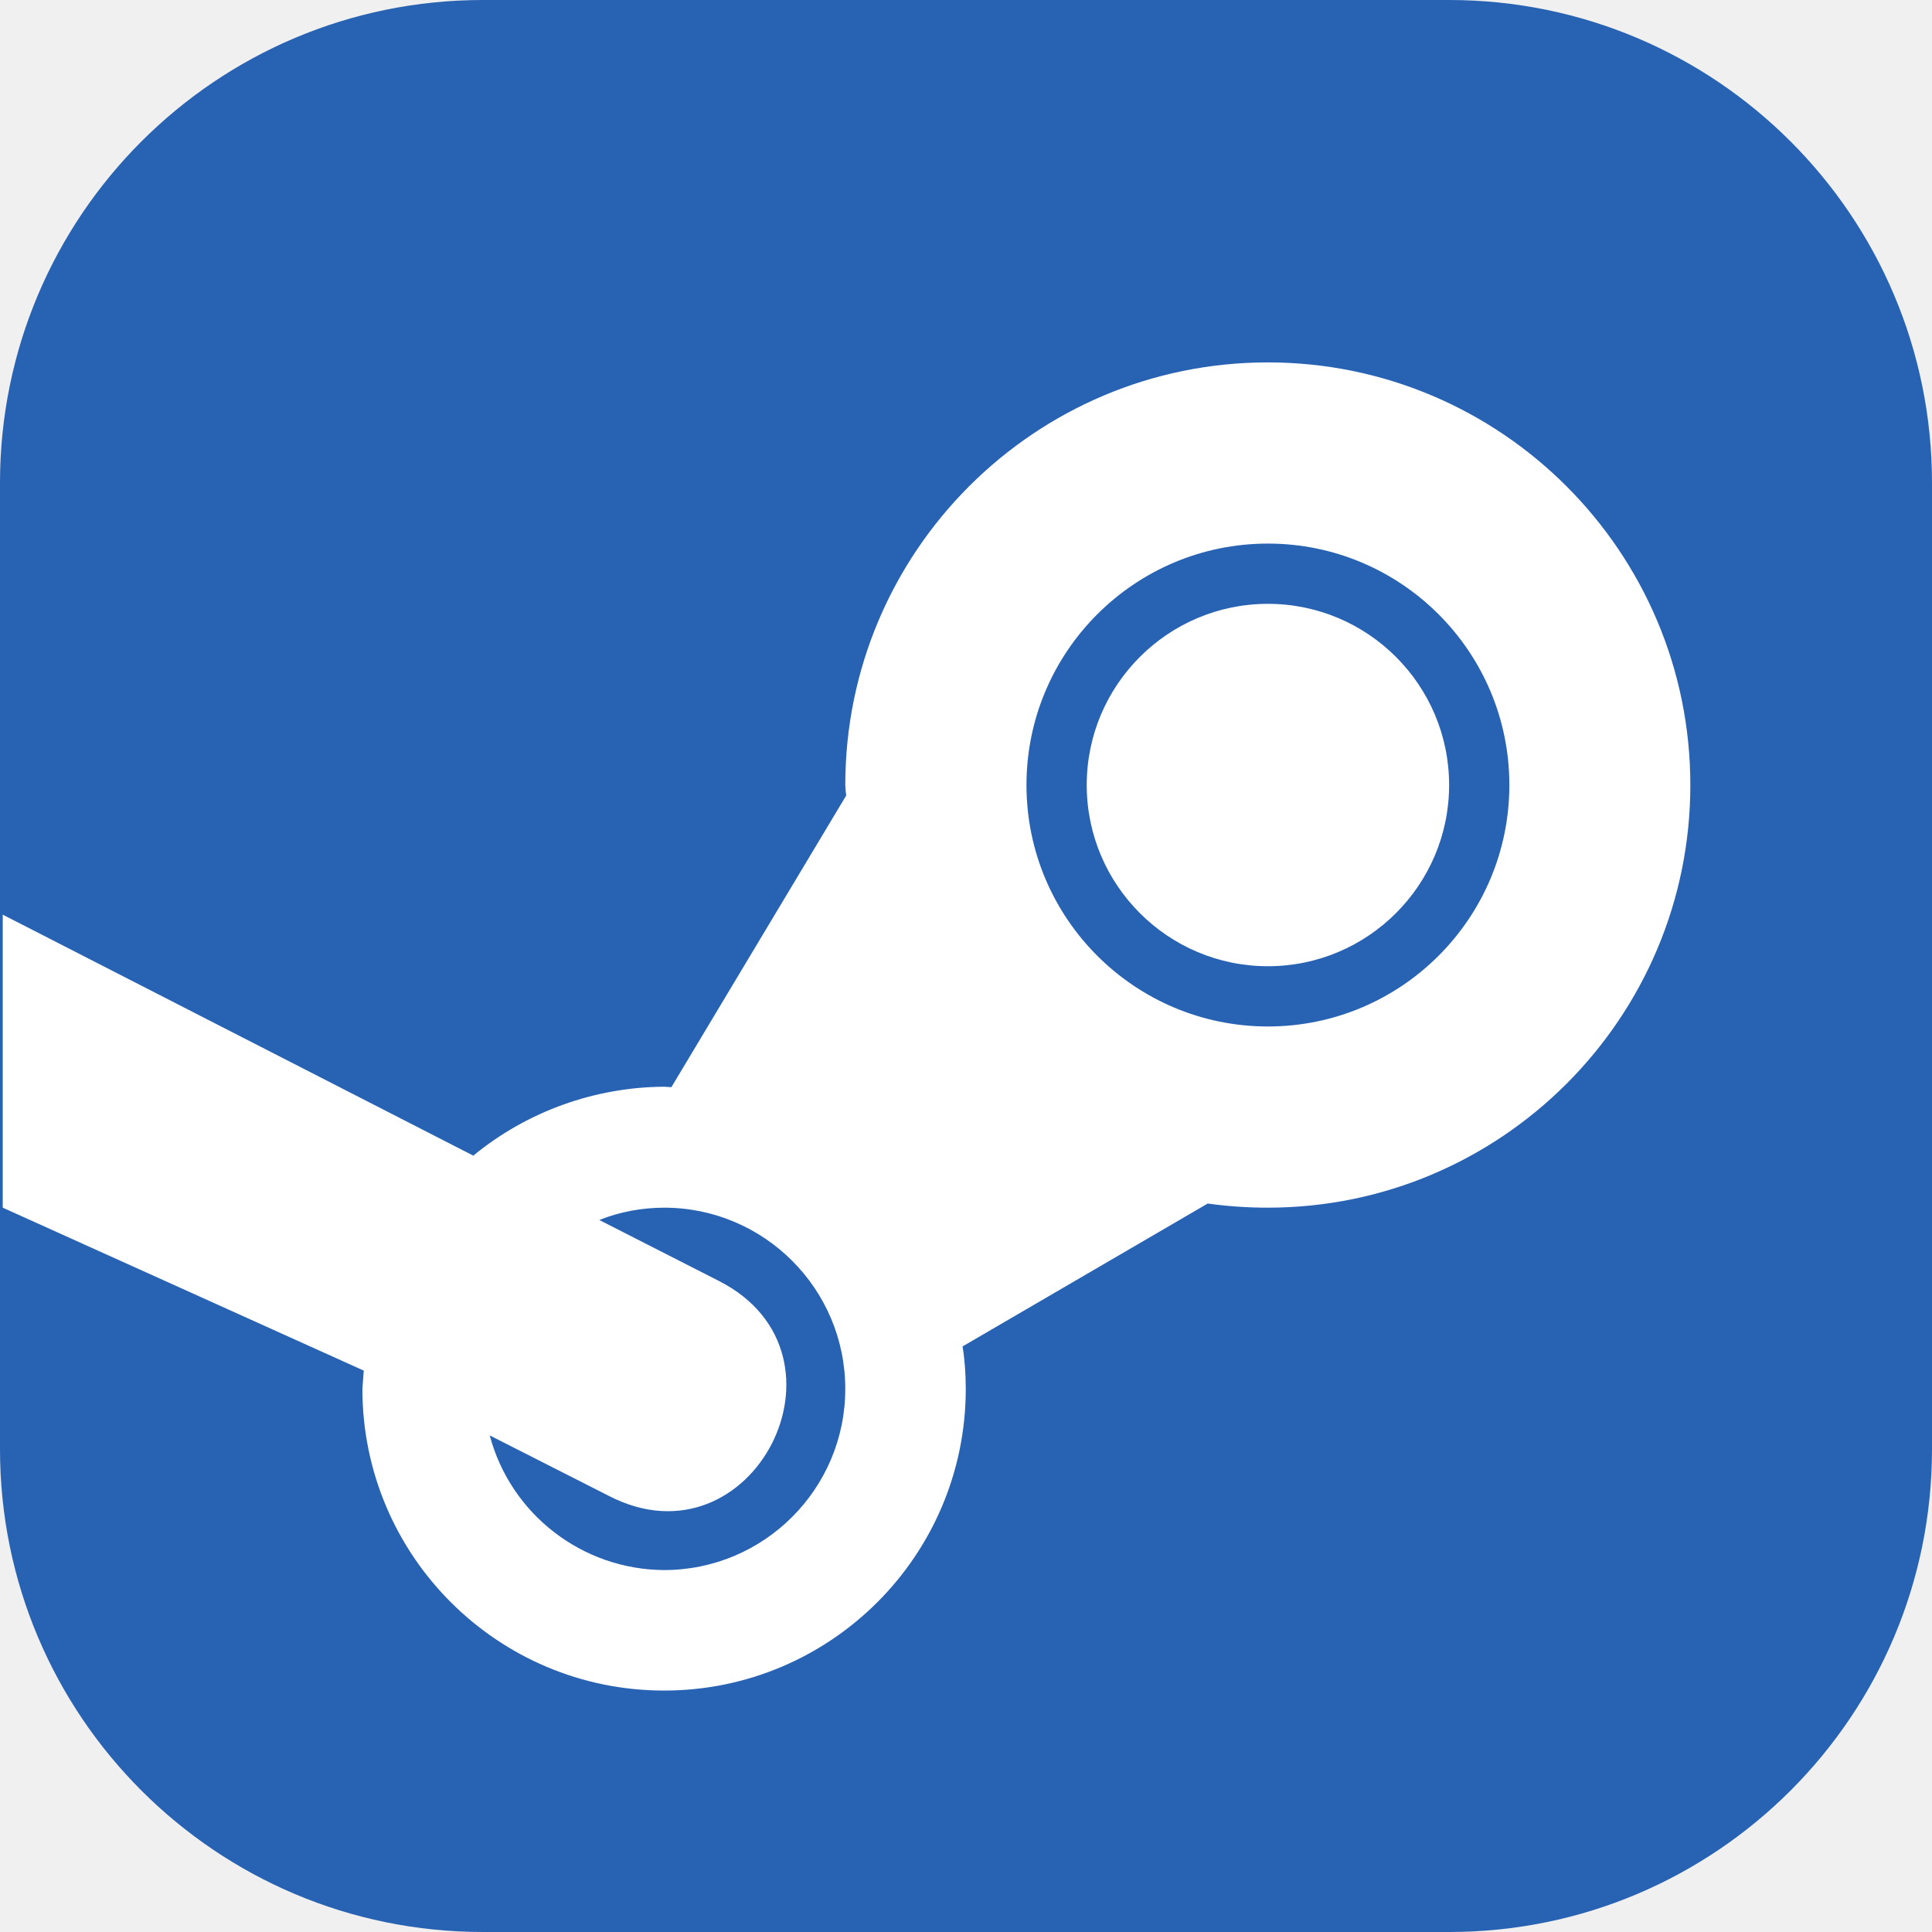
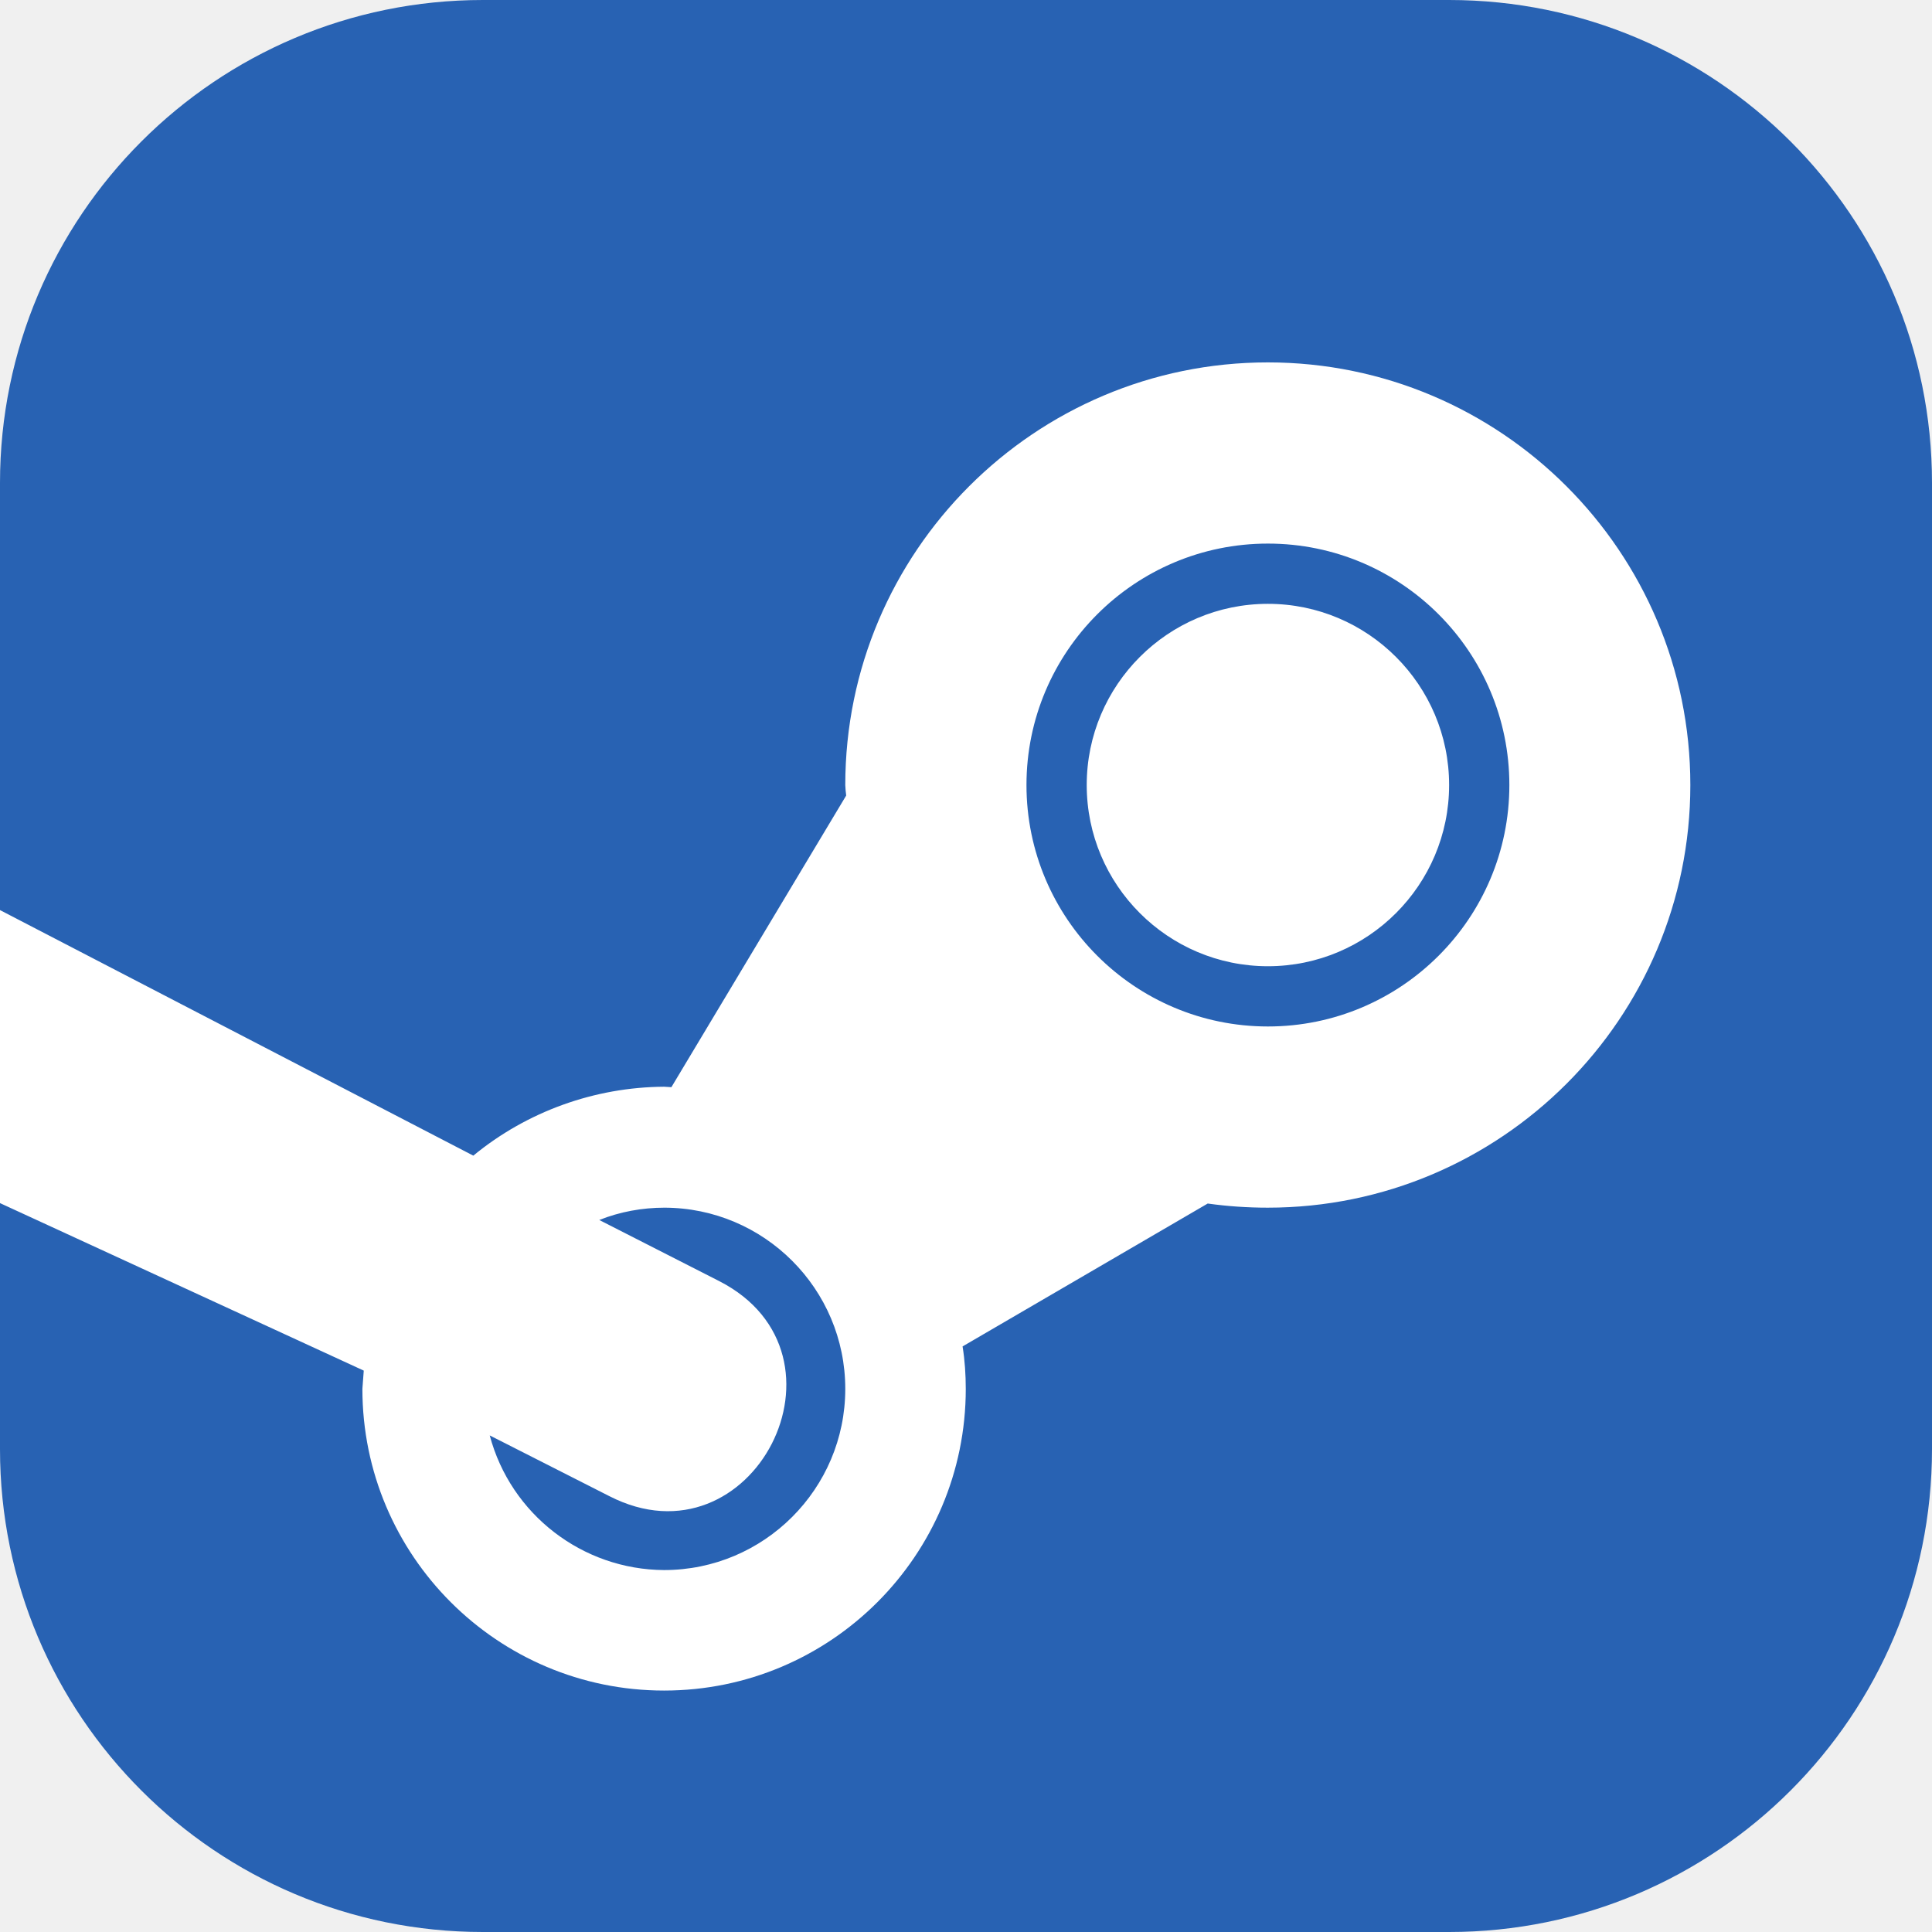
<svg xmlns="http://www.w3.org/2000/svg" width="16" height="16" viewBox="0 0 4.233 4.233" version="1.1" id="svg5">
  <defs id="defs2" />
  <rect style="fill:#2862b3;stroke-width:0.265;fill-opacity:1" id="rect846" width="4.233" height="4.233" x="-2.220446e-16" y="0" ry="1.058" />
-   <path d="m 2.778,0.794 c -0.511,0 -0.926,0.415 -0.926,0.926 4.181e-4,0.008 9.367e-4,0.016 0.002,0.023 L 1.471,2.382 C 1.466,2.382 1.46,2.381 1.455,2.381 1.303,2.382 1.155,2.435 1.037,2.532 L 0.006,2.004 v 0.642 l 0.791,0.357 c -0.001,0.013 -0.002,0.026 -0.003,0.04 0,0.365 0.296,0.661 0.661,0.661 0.365,0 0.661,-0.296 0.661,-0.661 -4.8e-5,-0.031 -0.002,-0.062 -0.007,-0.093 L 2.646,2.637 h 5.292e-4 c 0.043,0.006 0.087,0.009 0.131,0.009 0.511,0 0.926,-0.415 0.926,-0.926 0,-0.511 -0.415,-0.926 -0.926,-0.926 z m 0,0.397 c 0.292,0 0.529,0.237 0.529,0.529 0,0.292 -0.237,0.529 -0.529,0.529 -0.292,0 -0.529,-0.237 -0.529,-0.529 0,-0.292 0.237,-0.529 0.529,-0.529 z m 0,0.132 c -0.219,0 -0.397,0.178 -0.397,0.397 0,0.219 0.178,0.397 0.397,0.397 0.219,0 0.397,-0.178 0.397,-0.397 0,-0.219 -0.178,-0.397 -0.397,-0.397 z M 1.455,2.646 c 0.219,0 0.397,0.178 0.397,0.397 0,0.219 -0.178,0.397 -0.397,0.397 C 1.276,3.439 1.119,3.318 1.073,3.145 L 1.335,3.278 C 1.649,3.439 1.89,2.968 1.576,2.807 L 1.313,2.673 c 0.045,-0.018 0.094,-0.027 0.143,-0.027 z" style="fill:#ffffff;stroke-width:0.265" id="path897" />
+   <path d="m 2.778,0.794 c -0.511,0 -0.926,0.415 -0.926,0.926 4.181e-4,0.008 9.367e-4,0.016 0.002,0.023 L 1.471,2.382 C 1.466,2.382 1.46,2.381 1.455,2.381 1.303,2.382 1.155,2.435 1.037,2.532 L 0,1.994 v 0.642 l 0.797,0.367 c -0.001,0.013 -0.002,0.026 -0.003,0.04 0,0.365 0.296,0.661 0.661,0.661 0.365,0 0.661,-0.296 0.661,-0.661 -4.8e-5,-0.031 -0.002,-0.062 -0.007,-0.093 L 2.646,2.637 h 5.292e-4 c 0.043,0.006 0.087,0.009 0.131,0.009 0.511,0 0.926,-0.415 0.926,-0.926 0,-0.511 -0.415,-0.926 -0.926,-0.926 z m 0,0.397 c 0.292,0 0.529,0.237 0.529,0.529 0,0.292 -0.237,0.529 -0.529,0.529 -0.292,0 -0.529,-0.237 -0.529,-0.529 0,-0.292 0.237,-0.529 0.529,-0.529 z m 0,0.132 c -0.219,0 -0.397,0.178 -0.397,0.397 0,0.219 0.178,0.397 0.397,0.397 0.219,0 0.397,-0.178 0.397,-0.397 0,-0.219 -0.178,-0.397 -0.397,-0.397 z M 1.455,2.646 c 0.219,0 0.397,0.178 0.397,0.397 0,0.219 -0.178,0.397 -0.397,0.397 C 1.276,3.439 1.119,3.318 1.073,3.145 L 1.335,3.278 C 1.649,3.439 1.89,2.968 1.576,2.807 L 1.313,2.673 c 0.045,-0.018 0.094,-0.027 0.143,-0.027 z" style="fill:#ffffff;stroke-width:0.265" id="path897" />
</svg>
